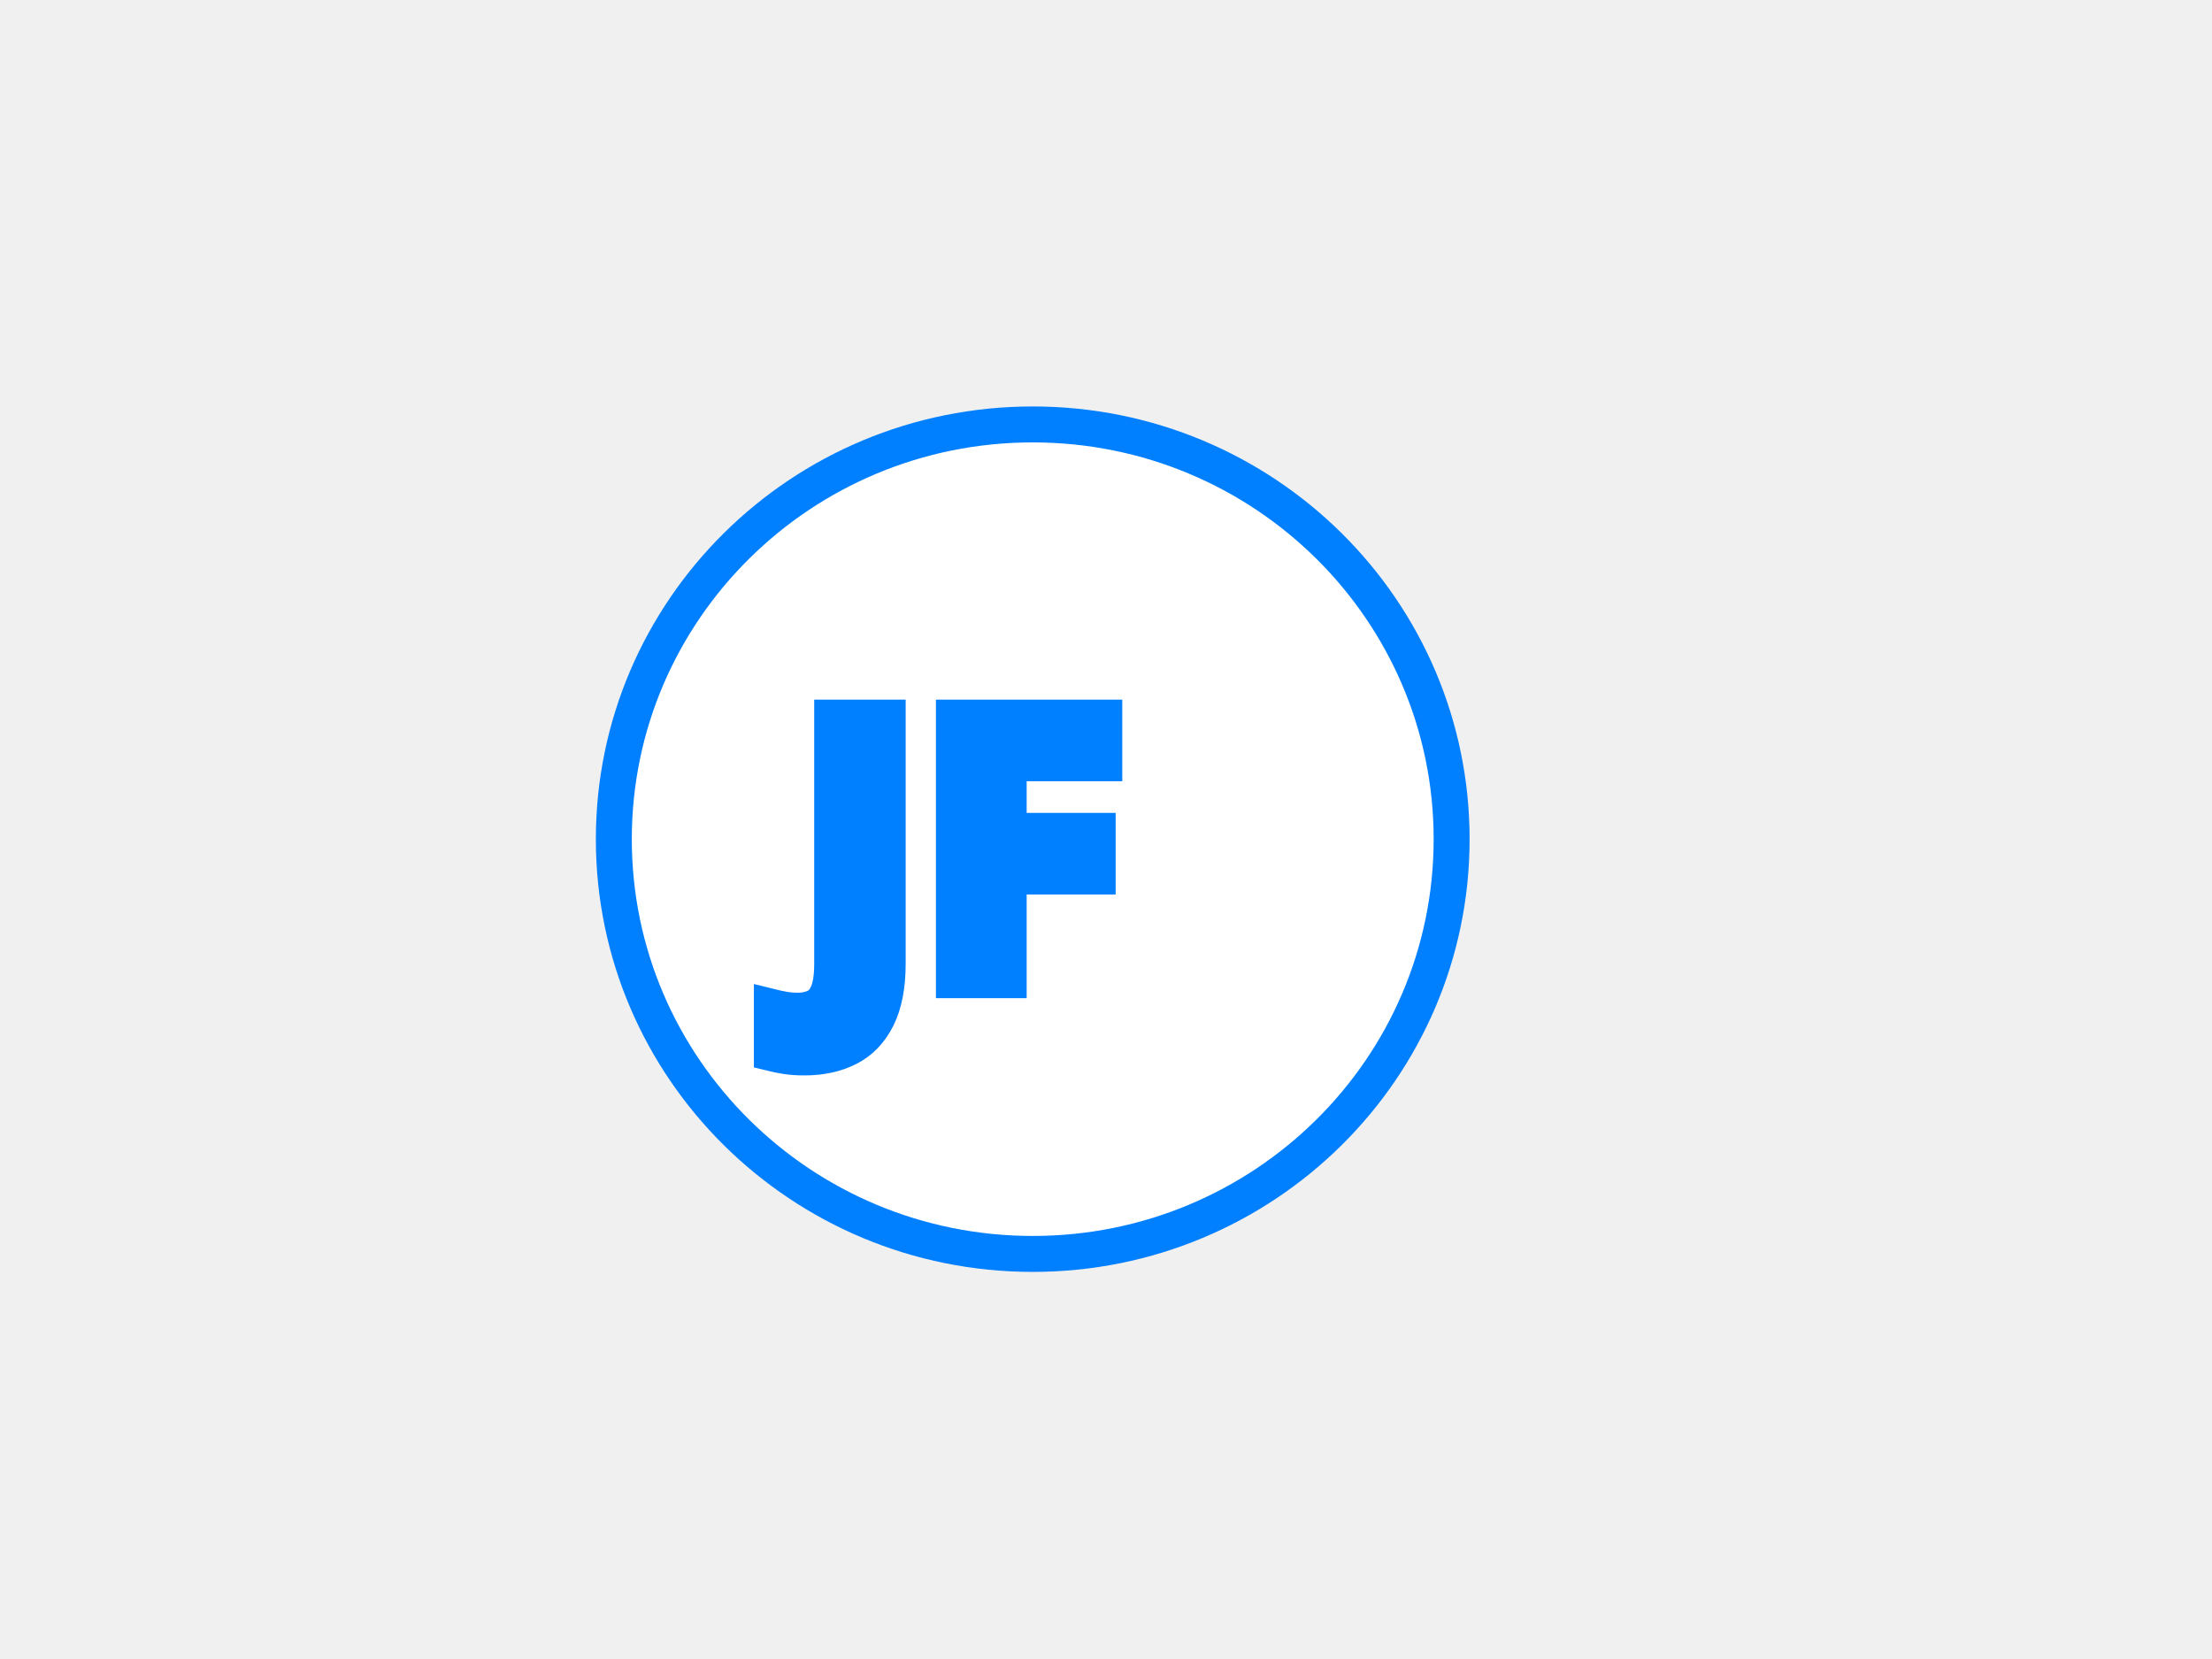
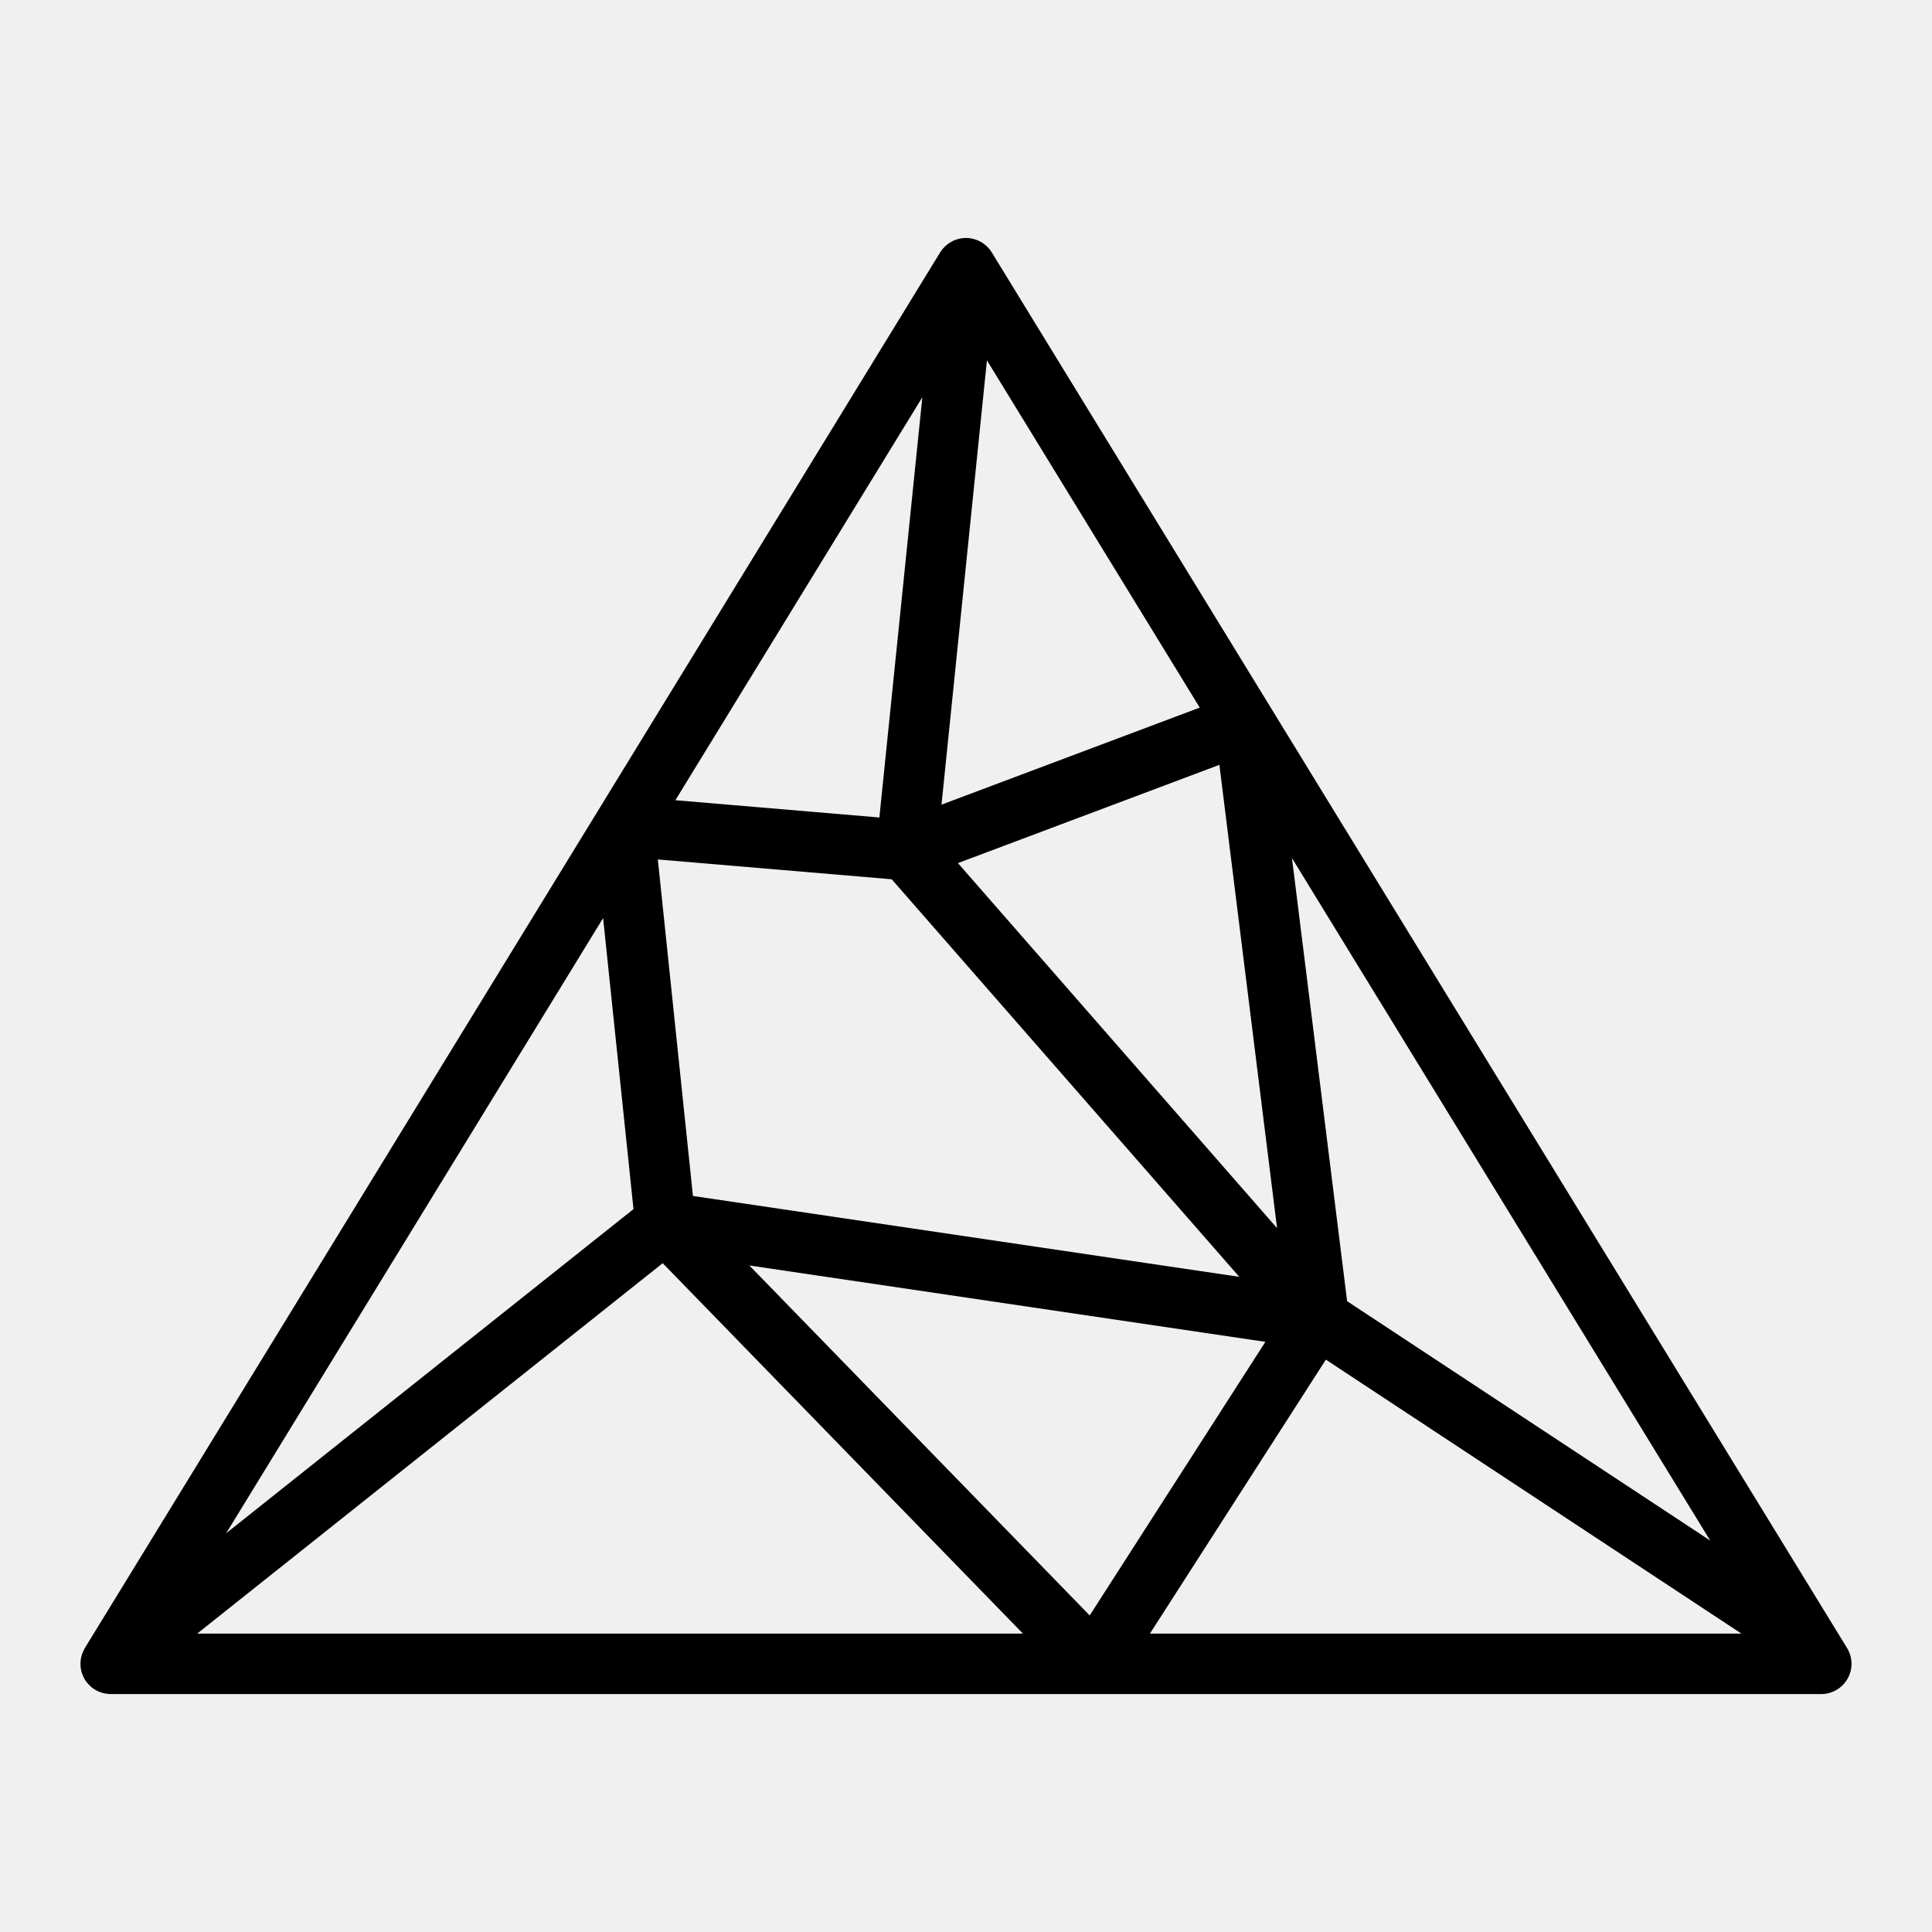
- <svg xmlns="http://www.w3.org/2000/svg" width="800" height="600">
-   <g>
-     <ellipse stroke-width="13" ry="150" rx="151.5" id="svg_1" cy="303.5" cx="373.5" stroke="#007fff" fill="#fff" />
-     <text font-weight="bold" xml:space="preserve" text-anchor="start" font-family="'Fira Code'" font-size="133" id="svg_2" y="354.5" x="289" stroke-width="13" stroke="#007fff" fill="#007fff">JF</text>
-   </g>
+ <svg xmlns="http://www.w3.org/2000/svg" version="1.1" id="Capa_1" x="0px" y="0px" width="1200px" height="1200px" viewBox="0 0 1200 1200" enable-background="new 0 0 1200 1200" xml:space="preserve">
+   <path d="M1131.211,1052.213c6.789,0,13.063-3.668,16.391-9.609c3.328-5.932,3.188-13.188-0.367-18.984L615.992,156.758  c-0.445-0.717-0.93-1.39-1.43-2.029c-0.023-0.034-0.055-0.067-0.078-0.09c-0.664-0.796-1.406-1.525-2.18-2.198  c-0.203-0.179-0.398-0.336-0.602-0.504c-0.828-0.673-1.695-1.278-2.625-1.783c-0.102-0.056-0.227-0.101-0.336-0.18  c-0.875-0.448-1.773-0.818-2.711-1.144c-0.242-0.09-0.484-0.168-0.719-0.236c-1.07-0.314-2.141-0.549-3.258-0.684  c-0.055,0-0.109-0.022-0.18-0.034c-0.117-0.011-0.234,0.011-0.367,0c-0.5-0.034-1.023-0.101-1.547-0.101  c-0.508,0-1.008,0.067-1.516,0.101c-0.18,0.011-0.359,0.011-0.547,0.034c-1.102,0.134-2.156,0.348-3.211,0.662  c-0.188,0.056-0.367,0.134-0.578,0.202c-0.969,0.314-1.906,0.695-2.805,1.166c-0.086,0.056-0.172,0.09-0.25,0.135  c-0.961,0.527-1.883,1.144-2.758,1.816c-0.141,0.124-0.281,0.247-0.414,0.348c-0.773,0.673-1.516,1.379-2.188,2.164  c-0.055,0.067-0.141,0.134-0.195,0.202c-0.555,0.695-1.078,1.391-1.555,2.164L52.703,1023.631c-0.102,0.168-0.172,0.336-0.258,0.527  c-0.156,0.234-0.281,0.516-0.414,0.773c-0.406,0.795-0.75,1.613-1.031,2.434c-0.055,0.213-0.156,0.391-0.211,0.605  c-0.305,1.008-0.531,2.051-0.664,3.094c-0.023,0.246-0.031,0.494-0.055,0.752c-0.078,0.863-0.094,1.727-0.047,2.611  c0.008,0.248,0.008,0.494,0.031,0.74c0.094,1.043,0.273,2.074,0.539,3.084c0.07,0.27,0.172,0.504,0.234,0.773  c0.258,0.797,0.57,1.615,0.93,2.389c0.148,0.258,0.25,0.549,0.398,0.797c0.063,0.145,0.109,0.279,0.195,0.402  c0.477,0.842,1,1.627,1.57,2.344c0.047,0.068,0.07,0.123,0.117,0.191c0.078,0.1,0.18,0.168,0.266,0.258  c0.813,0.975,1.703,1.883,2.68,2.668c0.07,0.057,0.125,0.123,0.203,0.18c0.977,0.762,2.039,1.391,3.148,1.939  c0.219,0.113,0.43,0.248,0.656,0.326c1.086,0.492,2.203,0.875,3.383,1.166c0.227,0.045,0.461,0.09,0.688,0.145  c1.211,0.236,2.43,0.393,3.688,0.393h1062.461V1052.213z M745.18,439.503l-160.398,60.281L613,223.812L745.18,439.503z   M553.852,546.127l215.883,246.931l-339.336-50.223l-21.805-209.009L553.852,546.127z M594.992,536.092l162.391-61.032  l35.82,287.758L594.992,536.092z M785.953,833.447l-109.125,169.932L465.43,786.006L785.953,833.447z M802.469,532.975  l259.766,423.894L836.719,808.195L802.469,532.975z M546.195,507.757l-126.703-10.731L572.883,246.72L546.195,507.757z M393.477,751  L140.469,952.338l234.133-382.08L393.477,751z M411.617,784.594l223.742,230.055H122.5L411.617,784.594z M823.516,844.492  l258.094,170.156H714.242L823.516,844.492z" style="fill: rgb(0, 0, 0);" />
</svg>
